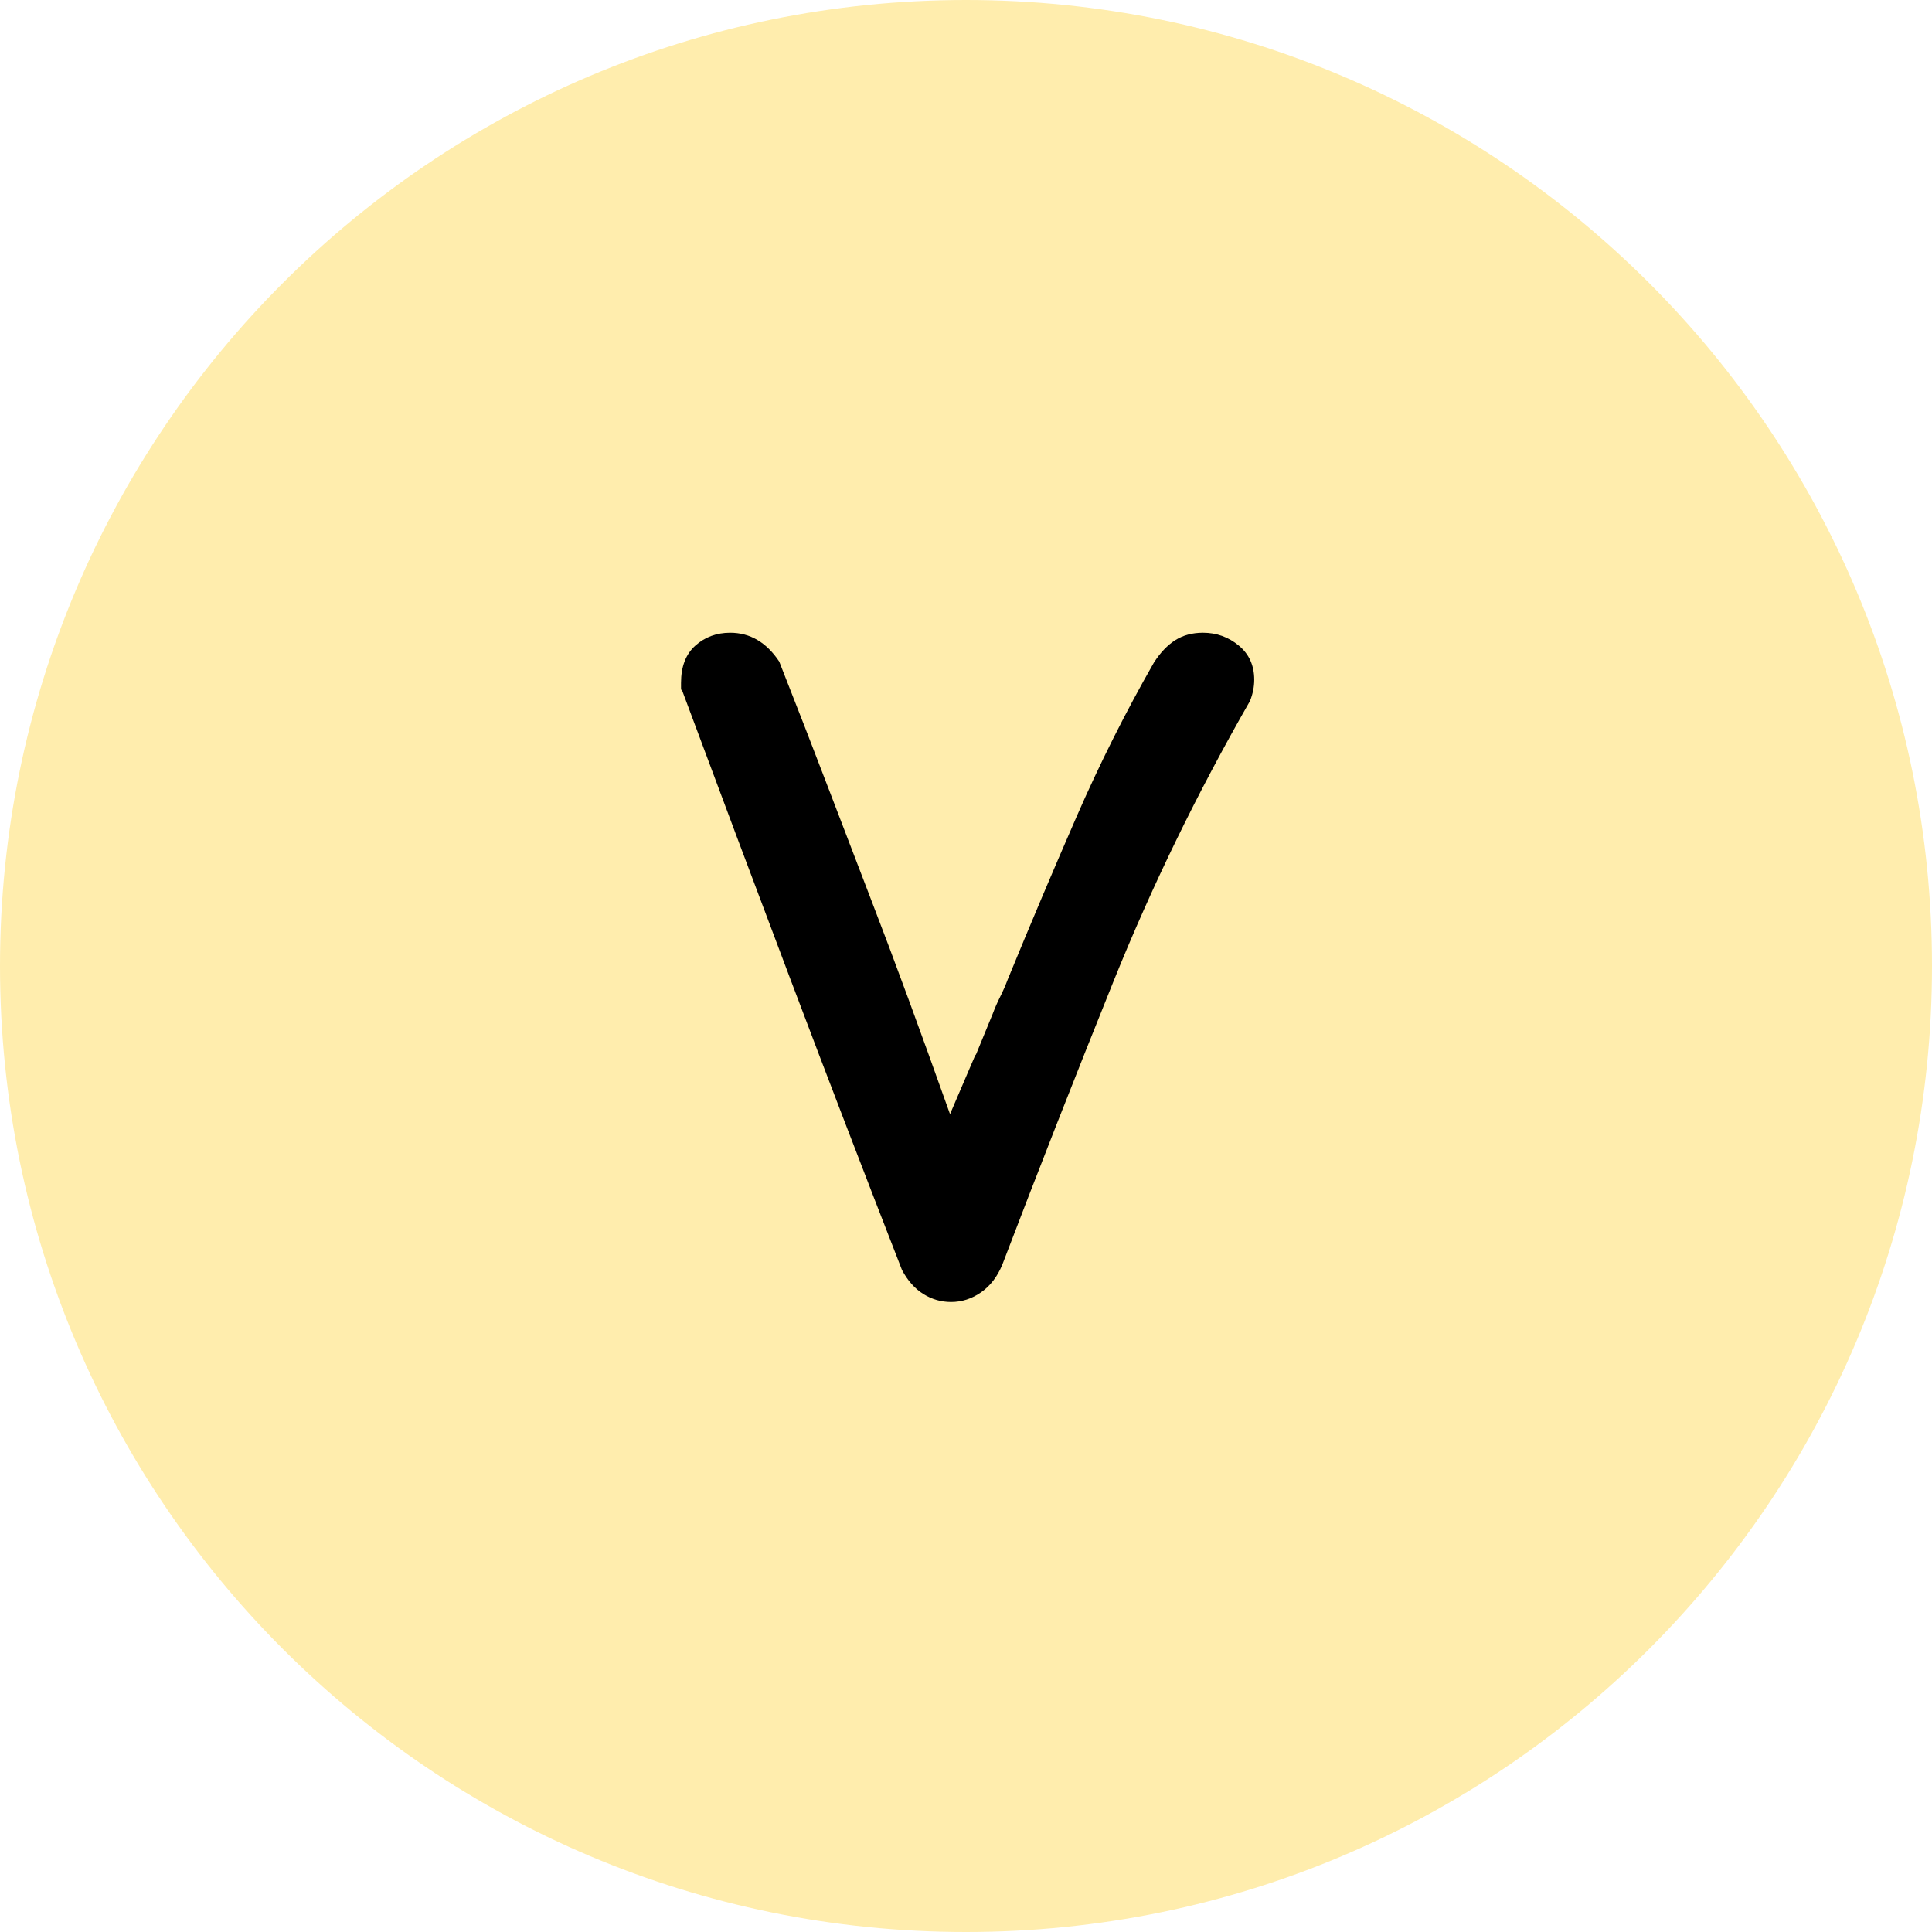
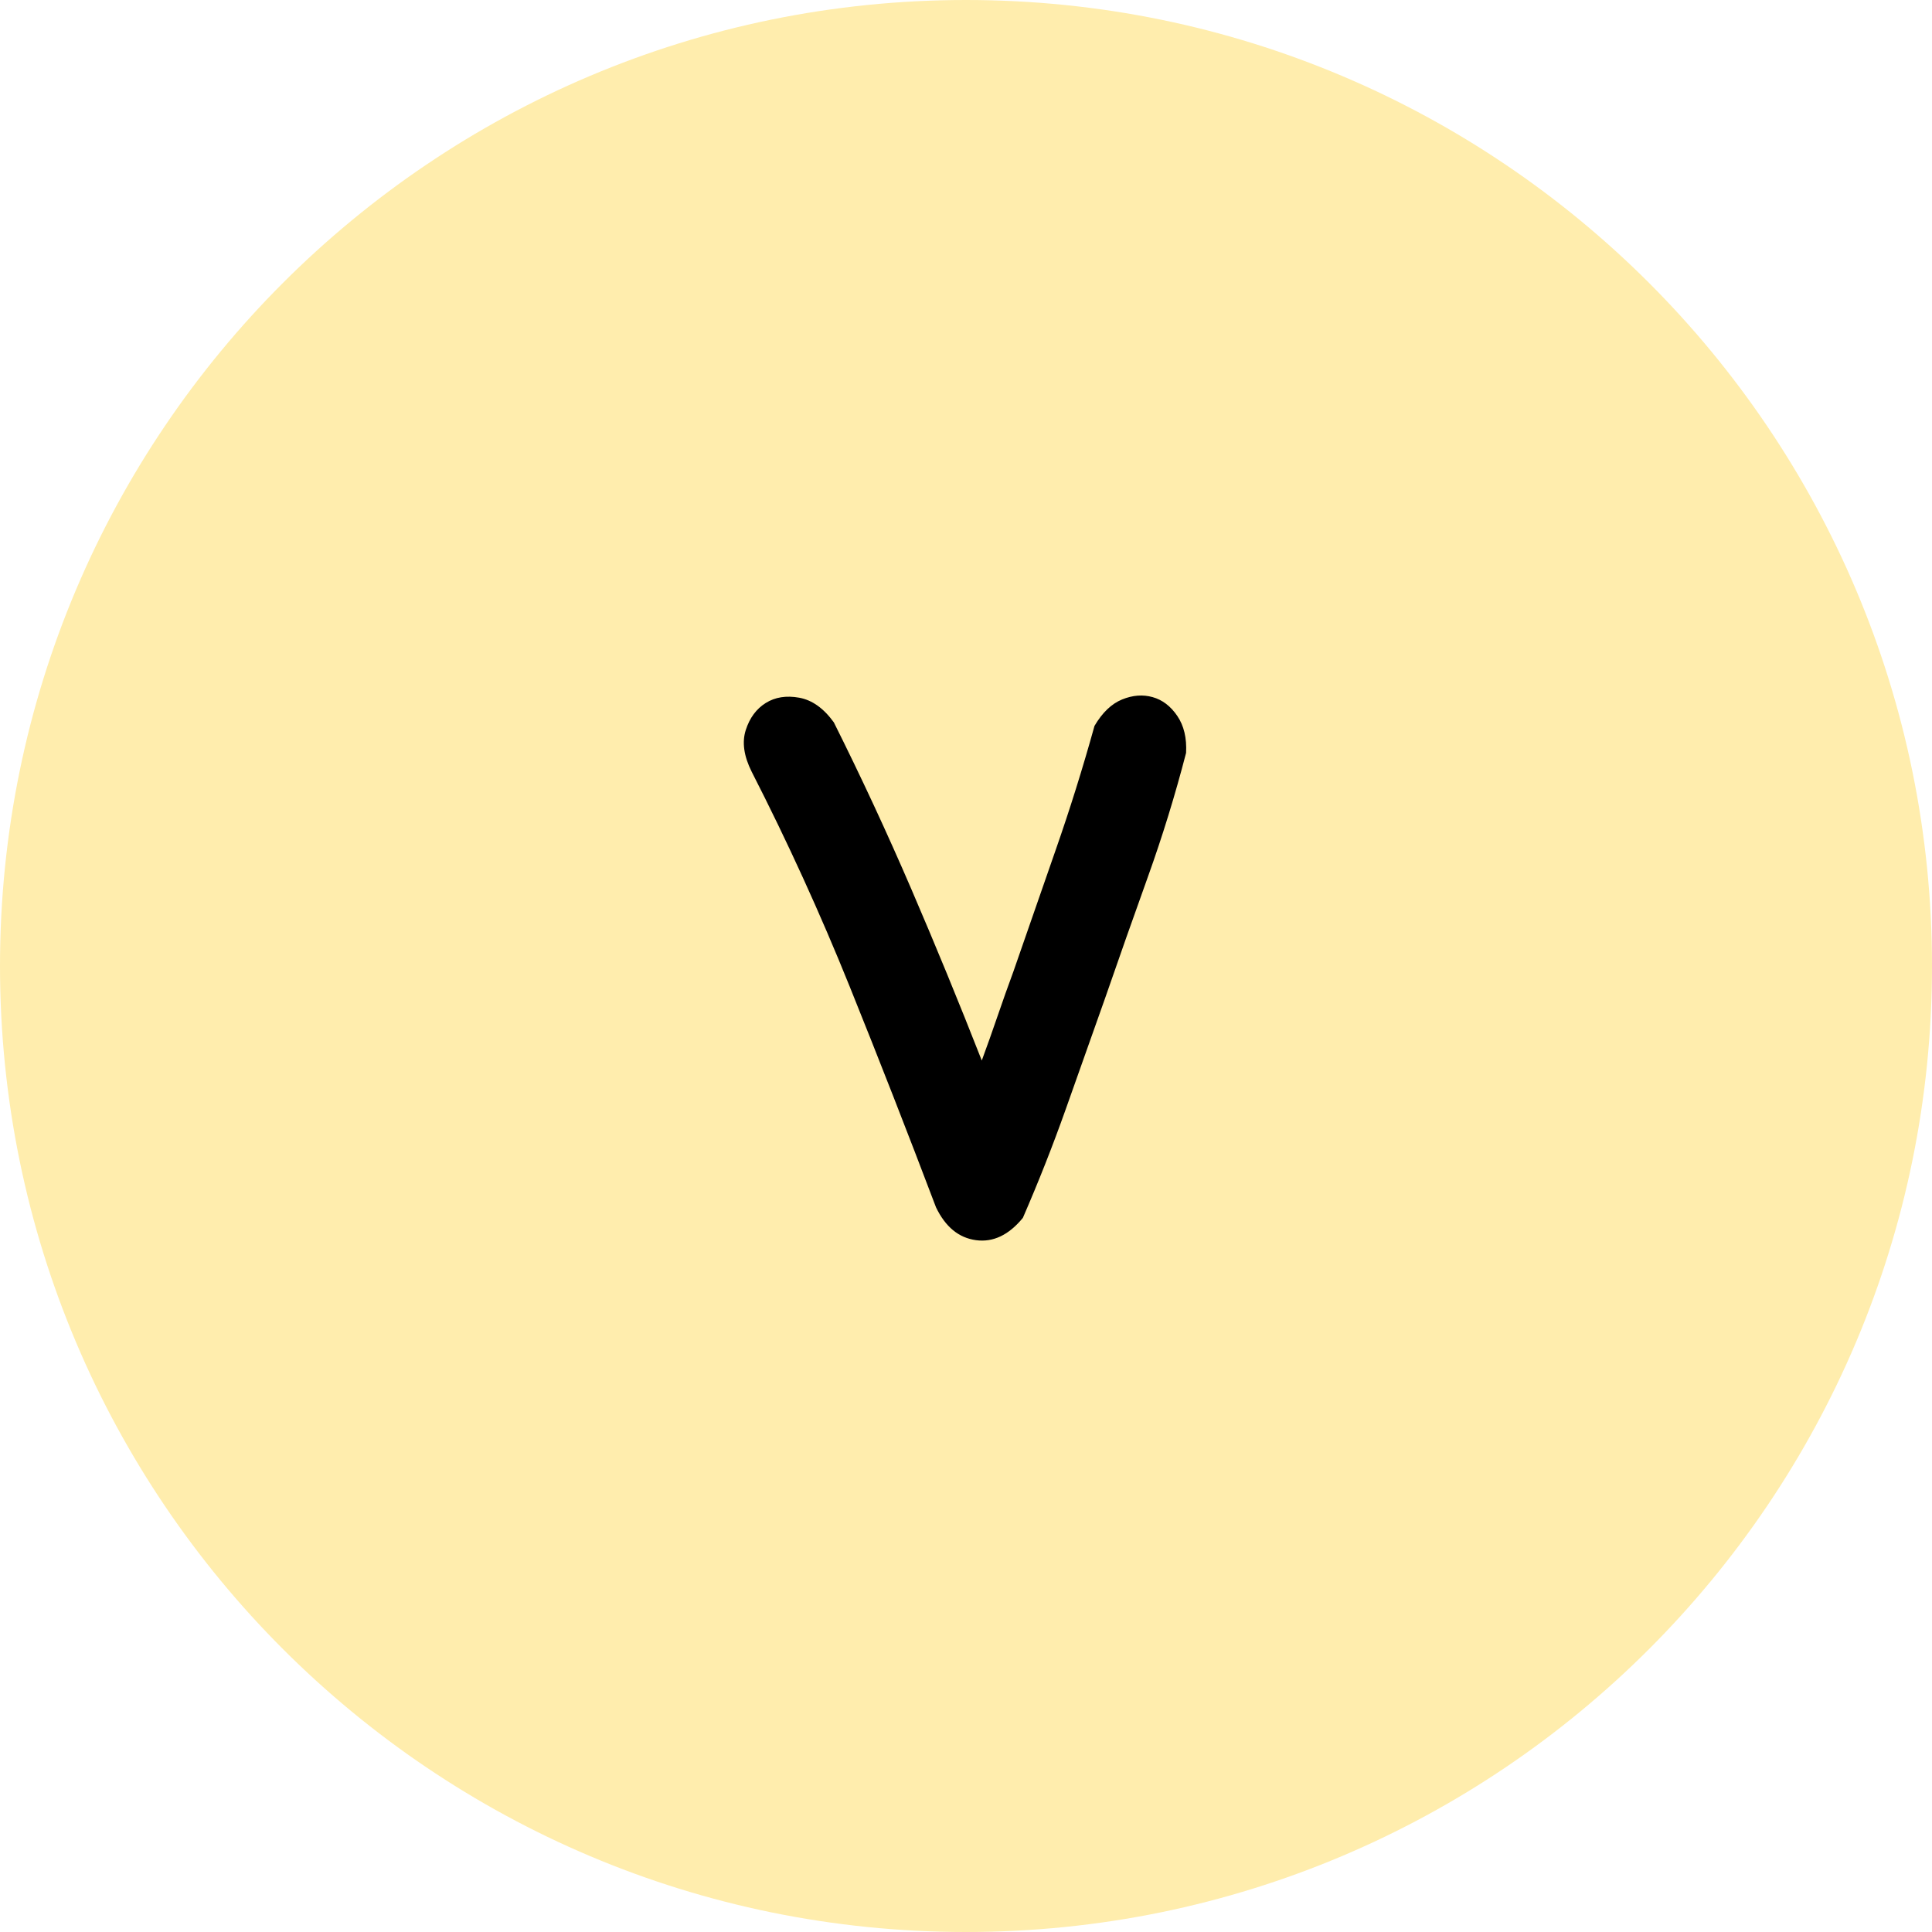
<svg xmlns="http://www.w3.org/2000/svg" width="400px" height="400px" viewBox="0 0 400 400" version="1.1">
  <g id="页面-1" stroke="none" stroke-width="1" fill="none" fill-rule="evenodd">
-     <g id="编组-21">
+     <g id="编组-47">
      <circle id="椭圆形备份-21" fill="#FFEDAD" cx="200" cy="200" r="200" />
-       <path d="M238.901,137.188 C240.227,135.125 241.7,133.578 243.32,132.547 C244.941,131.516 246.856,131 249.066,131 C251.866,131 254.333,131.884 256.47,133.652 C258.606,135.42 259.674,137.777 259.674,140.724 C259.674,141.46 259.6,142.197 259.453,142.934 C259.306,143.67 259.085,144.407 258.79,145.144 C247.888,164.149 238.459,183.523 230.503,203.265 C222.547,223.007 214.886,242.529 207.519,261.829 C206.488,264.333 205.015,266.249 203.099,267.575 C201.184,268.901 199.122,269.564 196.912,269.564 C194.849,269.564 192.934,269.011 191.166,267.906 C189.398,266.801 187.924,265.144 186.746,262.934 C178.937,242.897 171.276,222.934 163.762,203.044 C156.249,183.155 148.735,163.118 141.221,142.934 C141.221,142.786 141.184,142.75 141.11,142.823 C141.037,142.897 141,142.786 141,142.492 L141,141.387 C141,137.998 141.994,135.42 143.983,133.652 C145.972,131.884 148.366,131 151.166,131 C155.291,131 158.68,132.989 161.331,136.967 C165.162,146.691 168.551,155.42 171.497,163.155 C174.444,170.89 177.28,178.293 180.006,185.365 C182.731,192.436 185.42,199.582 188.072,206.801 C190.724,214.02 193.597,221.976 196.691,230.669 L201.994,218.293 L201.994,218.514 L205.53,209.895 C205.972,208.716 206.488,207.538 207.077,206.359 C207.667,205.18 208.182,204.002 208.624,202.823 C213.339,191.331 218.09,180.098 222.878,169.122 C227.667,158.145 233.007,147.501 238.901,137.188 Z" id="路径" fill="#000000" fill-rule="nonzero" />
+       <path d="M226.604,150.287 C228.225,147.532 230.129,145.708 232.317,144.817 C234.505,143.926 236.611,143.764 238.637,144.331 C240.663,144.898 242.365,146.195 243.742,148.22 C245.12,150.246 245.727,152.799 245.565,155.878 C243.297,164.629 240.663,173.178 237.665,181.524 C234.667,189.87 231.709,198.257 228.792,206.684 C226.037,214.463 223.322,222.121 220.648,229.657 C217.974,237.193 215.017,244.688 211.775,252.143 C208.858,255.708 205.617,257.248 202.052,256.762 C198.486,256.276 195.731,254.007 193.786,249.955 C187.952,234.559 181.996,219.325 175.919,204.254 C169.842,189.182 163.076,174.353 155.621,159.767 C154,156.526 153.595,153.649 154.405,151.138 C155.215,148.626 156.593,146.762 158.538,145.546 C160.483,144.331 162.792,143.966 165.466,144.452 C168.14,144.939 170.53,146.64 172.637,149.557 C178.309,160.902 183.657,172.408 188.681,184.077 C193.705,195.745 198.567,207.576 203.267,219.568 C204.401,216.489 205.495,213.41 206.549,210.331 C207.602,207.252 208.696,204.172 209.831,201.093 C212.748,192.666 215.665,184.279 218.582,175.933 C221.499,167.587 224.173,159.038 226.604,150.287 Z" id="路径" fill="#000000" fill-rule="nonzero" />
    </g>
  </g>
</svg>
